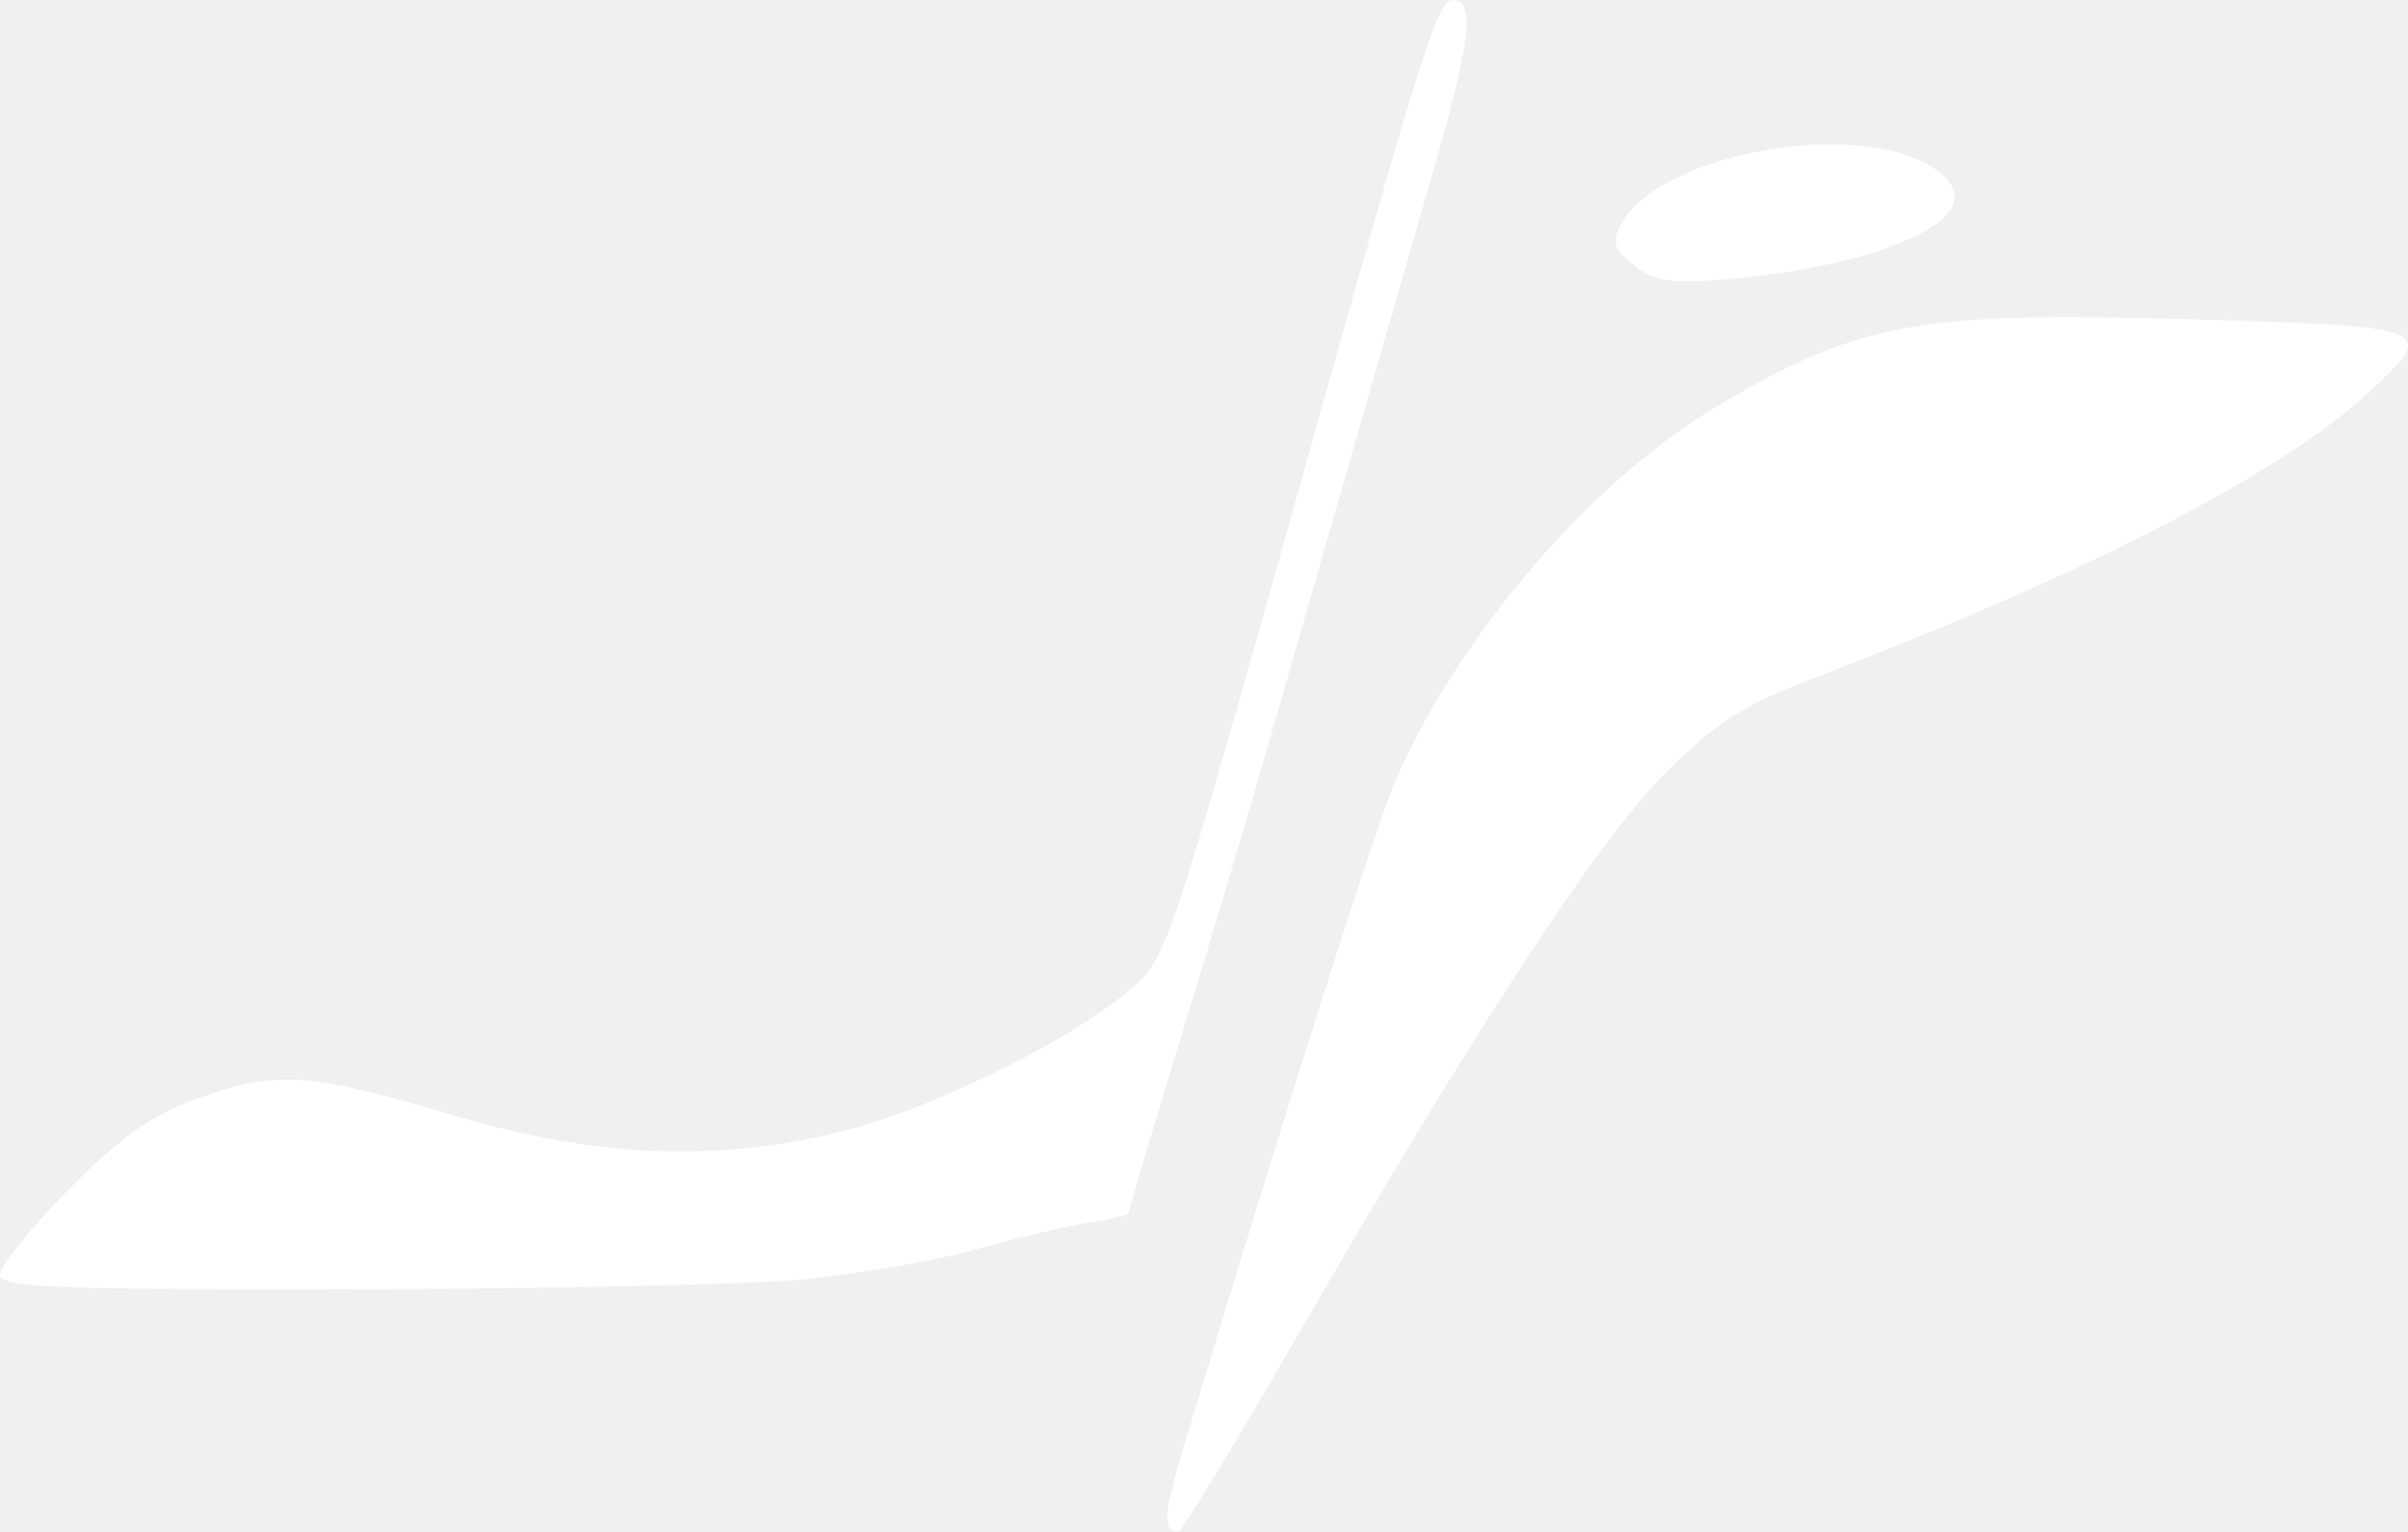
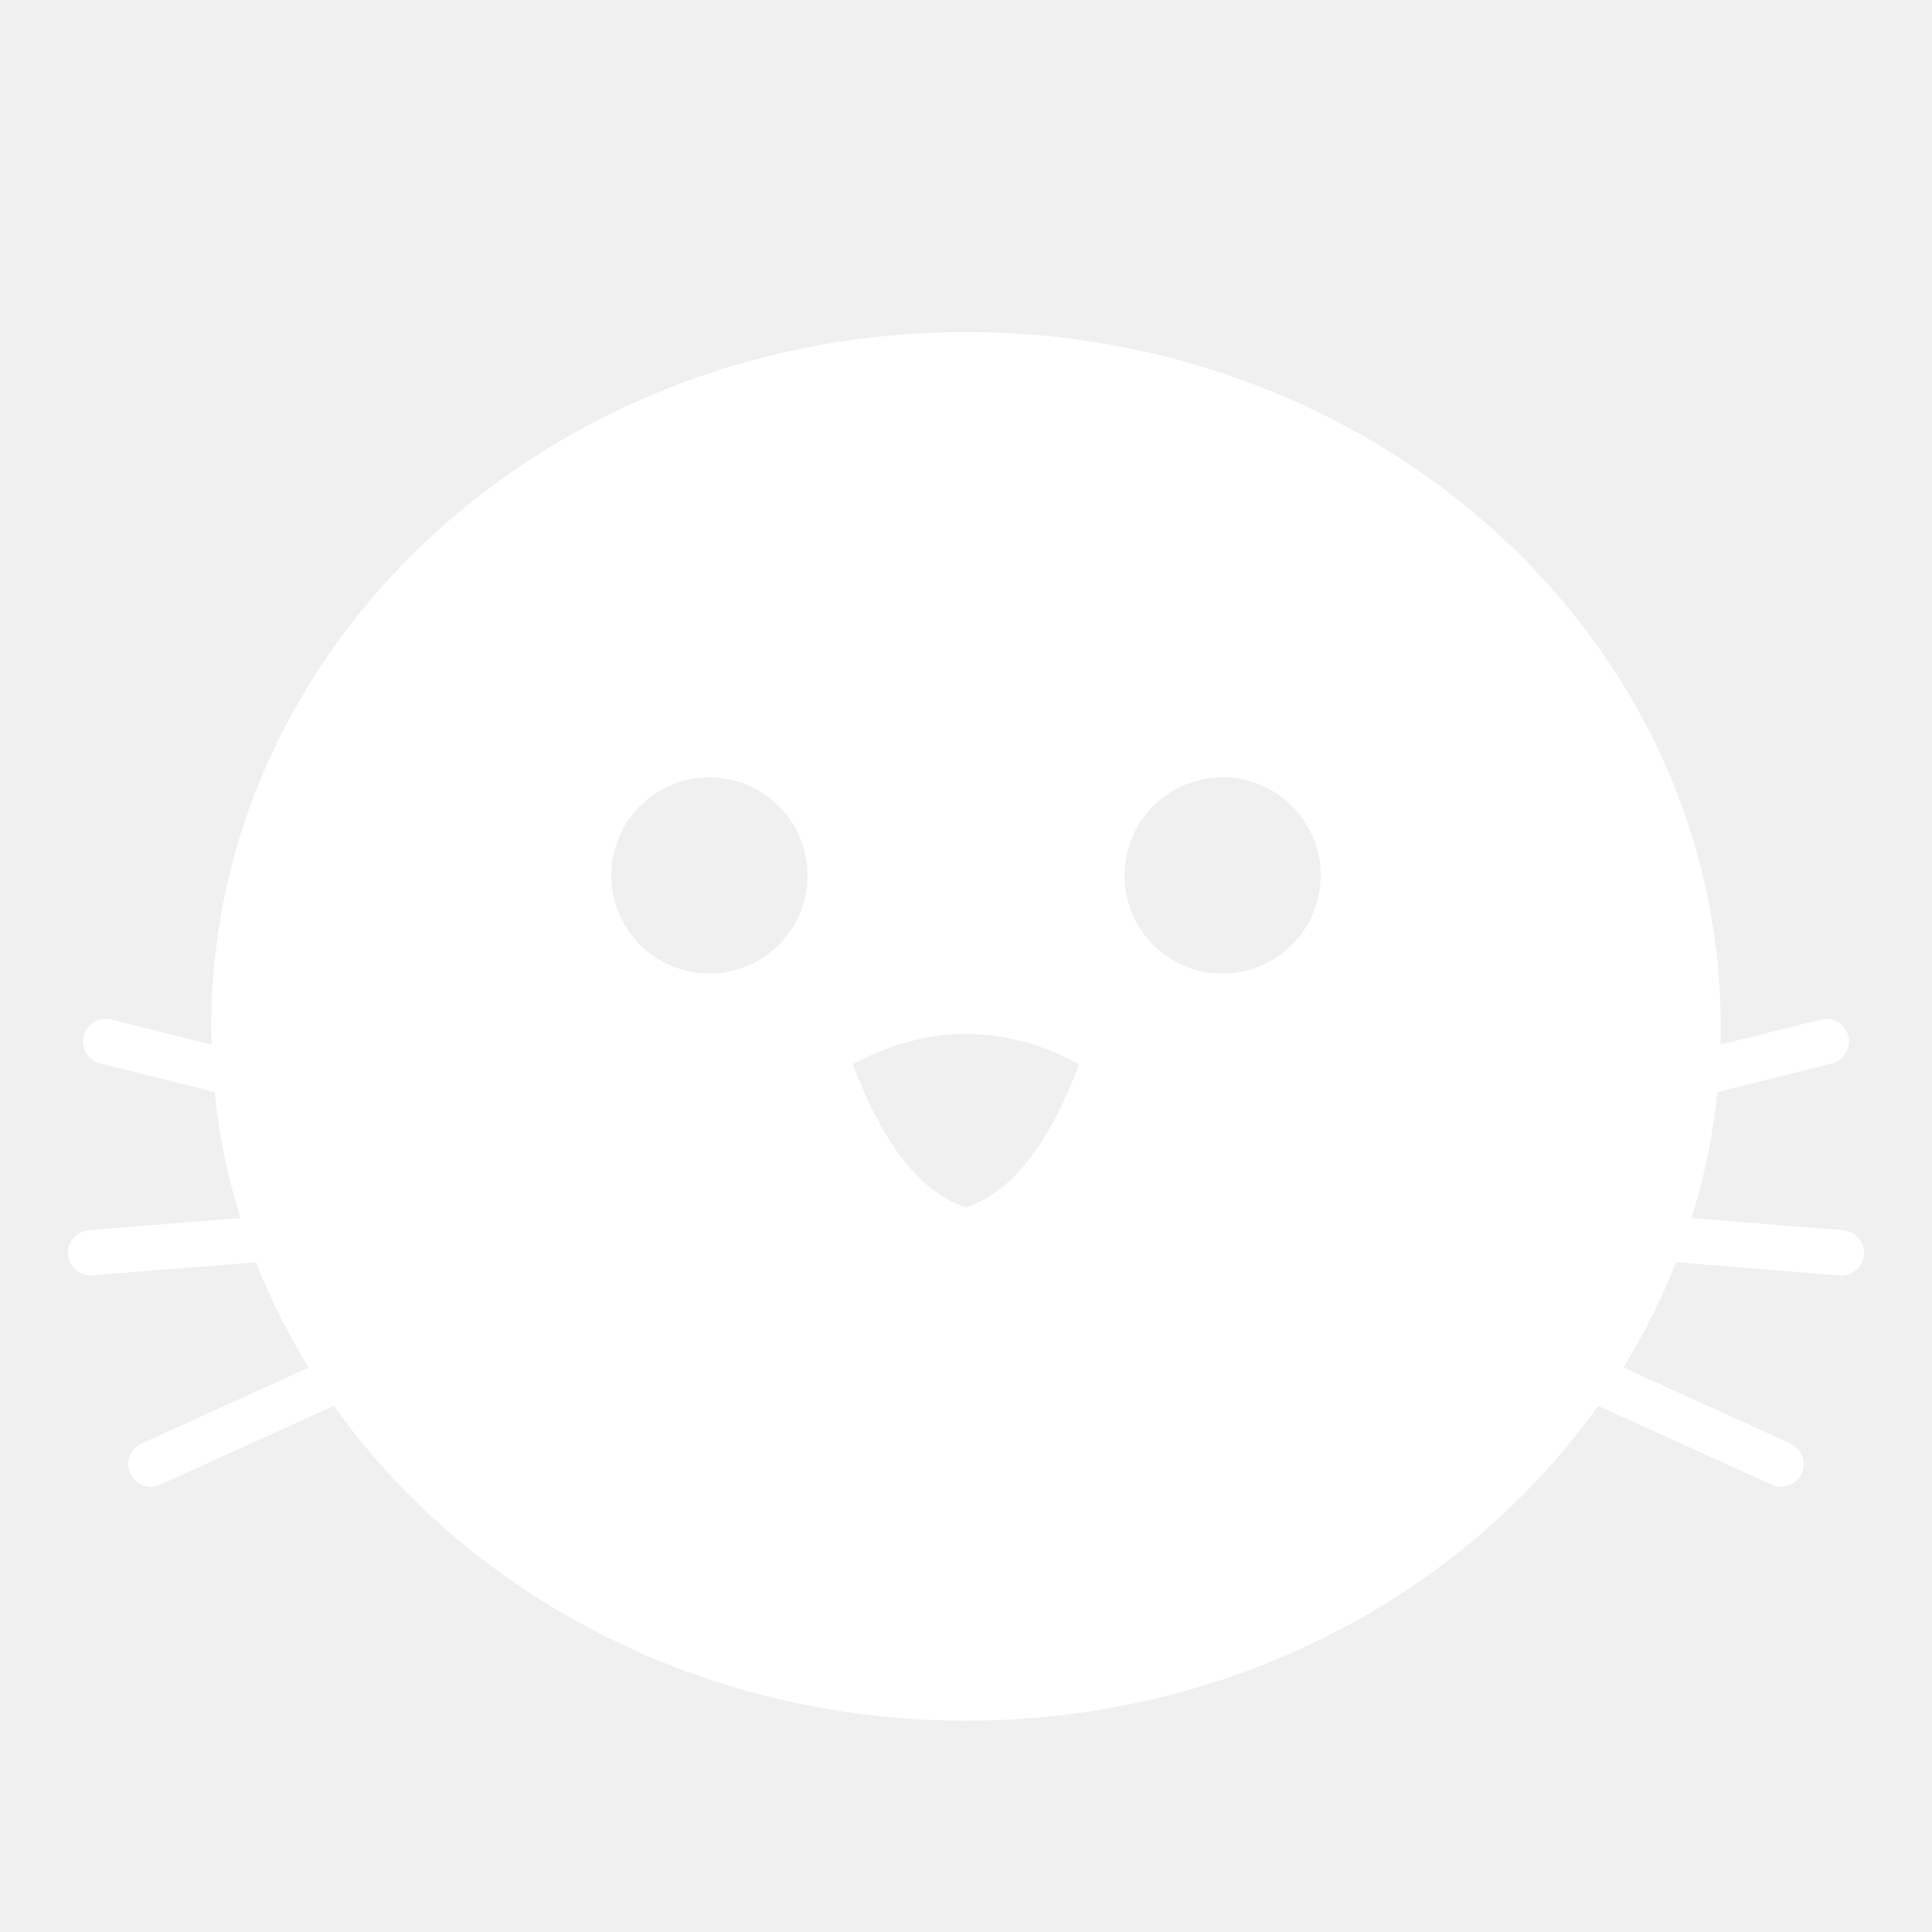
- <svg xmlns="http://www.w3.org/2000/svg" version="1.1" id="svg1" width="318.602" height="202.667" viewBox="0 0 318.602 202.667">
-   <defs id="defs1" />
-   <g id="g1" style="display:inline" transform="translate(-6.666667,-70.66667)">
-     <path style="display:inline;fill:#ffffff" d="m 177.813,248.333 c 23.823,-41.298 40.54,-66.846 49.512,-75.667 6.817,-6.702 10.074,-8.737 20.073,-12.545 34.578,-13.167 61.047,-26.787 72.372,-37.243 9.629,-8.89 9.343,-9.011 -23.437,-9.964 -35.718,-1.038 -43.73,0.421 -62.175,11.323 -16.721,9.883 -34.201,30.112 -42.747,49.472 -2.574,5.83 -14.813,44.306 -27.964,87.907 -2.86,9.483 -3.025,11.716 -0.862,11.716 0.444,0 7.297,-11.25 15.228,-25 z m -65.146,-8.323 C 120,239.333 130.5,237.51 136,235.96 c 5.5,-1.55 12.25,-3.138 15,-3.529 2.75,-0.391 5,-0.955 5,-1.253 0,-0.298 2.151,-7.585 4.781,-16.193 8.492,-27.802 12.213,-40.416 21.137,-71.652 4.819,-16.867 11.235,-39.185 14.258,-49.596 5.128,-17.661 5.748,-23.07 2.643,-23.07 -1.849,0 -4.07,6.908 -16.722,52 -21.79,77.659 -20.808,74.744 -26.848,79.723 -7.593,6.258 -25.039,14.825 -36.109,17.73 -17.095,4.487 -33.411,3.867 -53.117,-2.016 -18.569,-5.544 -23.143,-5.803 -33.64,-1.904 -5.875,2.182 -9.864,5.044 -16.717,11.991 -4.95,5.019 -9,10.029 -9,11.134 0,1.752 5.928,2.003 46.333,1.964 25.483,-0.025 52.333,-0.6 59.667,-1.278 z M 252.695,104.637 c 12.183,-3.487 15.773,-7.896 9.638,-11.836 -10.193,-6.547 -36.198,-1.773 -41.194,7.562 -1.256,2.346 -0.987,3.204 1.684,5.375 2.695,2.191 4.6,2.477 12.539,1.882 5.149,-0.386 12.949,-1.728 17.333,-2.983 z" id="path1" />
-   </g>
+ <svg xmlns="http://www.w3.org/2000/svg" viewBox="0 0 256 256" width="256" height="256">
+   <path fill="#fff" fill-rule="evenodd" d="M28 136 a100 92 0 1 0 200 0 a100 92 0 1 0 -200 0 Z     M81 116 a13 13 0 1 0 26 0 a13 13 0 1 0 -26 0 Z M149 116 a13 13 0 1 0 26 0 a13 13 0 1 0 -26 0 Z     M113 141 Q128 133 143 141 Q137 157 128 160 Q119 157 113 141 Z" />
+   <path d="M62 150 L14 138 M62 162 L12 166 M64 174 L20 194 M194 150 L242 138 M194 162 L244 166 M192 174 L236 194" fill="none" stroke="#fff" stroke-width="6" stroke-linecap="round" />
</svg>
